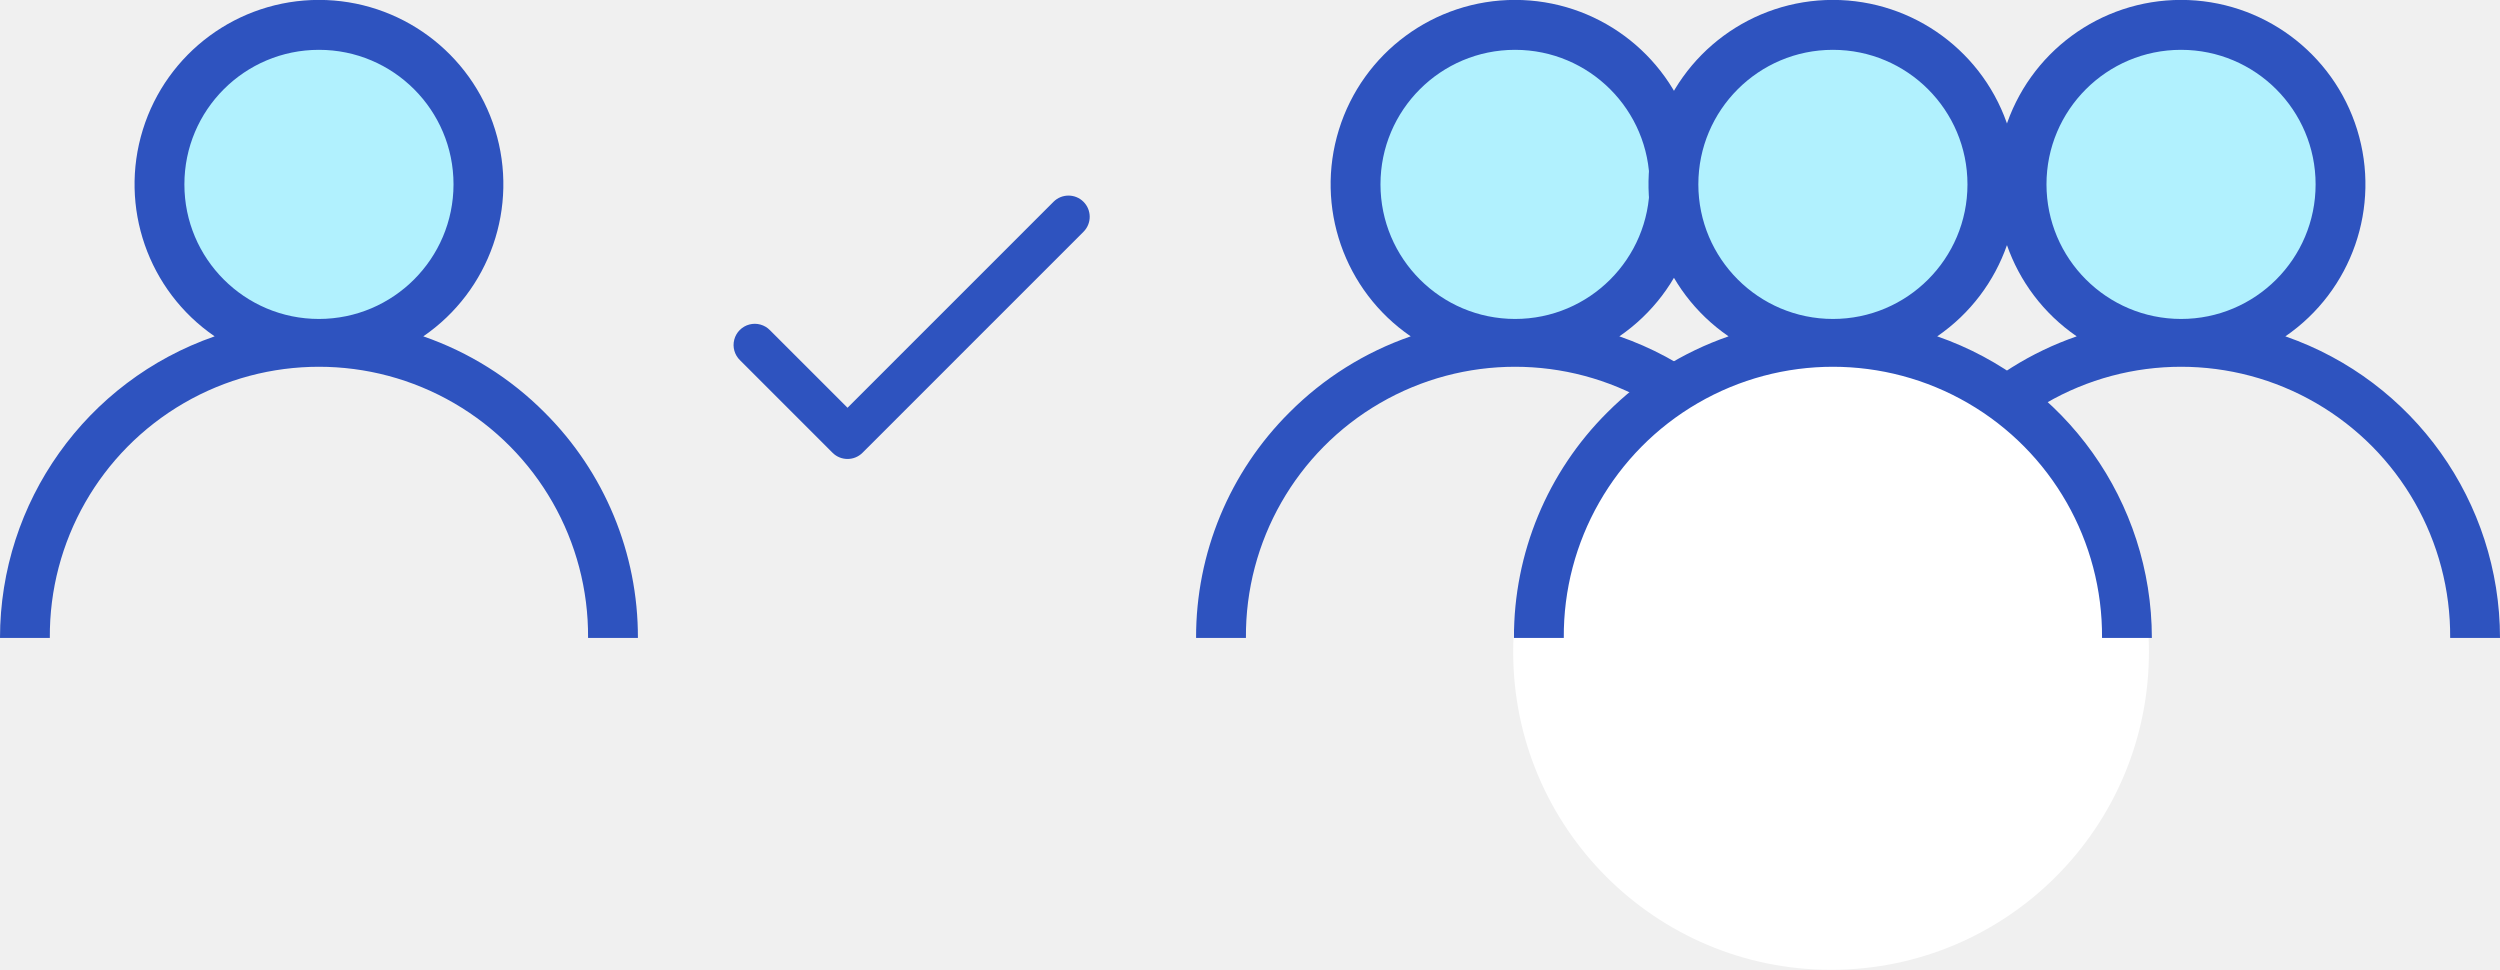
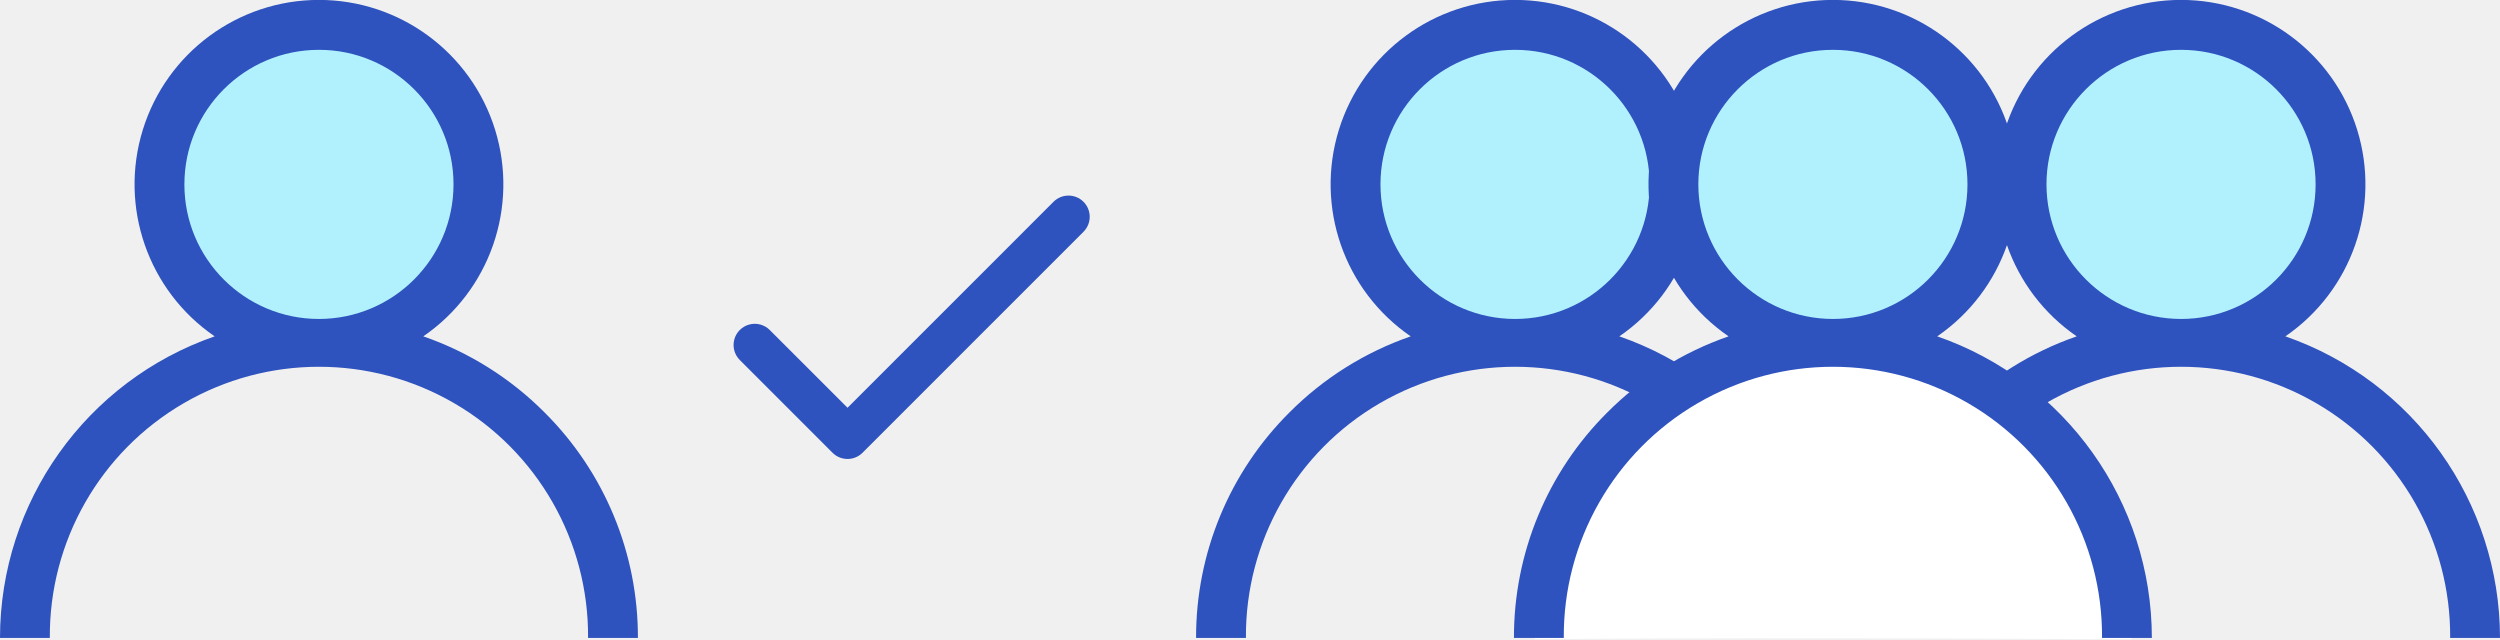
- <svg xmlns="http://www.w3.org/2000/svg" width="165.164" height="64.072" viewBox="0 0 165.164 64.072">
+ <svg xmlns="http://www.w3.org/2000/svg" width="165.164" height="42.233" viewBox="0 0 165.164 42.233">
  <defs>
    <style>.a{fill:#b1f1fe;}.b,.c{fill:#2e53bf;}.c{stroke:#2e53bf;stroke-width:0.5px;}.d{fill:#fff;}</style>
  </defs>
-   <g transform="translate(-1204.43 -447.928)">
-     <circle class="a" cx="10" cy="10" r="10" transform="translate(1215.5 450)" />
-     <g transform="translate(1204.43 447.928)">
-       <g transform="translate(0)">
-         <path class="b" d="M35.972,27.244a20.991,20.991,0,0,0-8.007-5.023,12.182,12.182,0,1,0-13.785,0A21.105,21.105,0,0,0,0,42.144H3.292a17.78,17.78,0,1,1,35.559,0h3.293A20.935,20.935,0,0,0,35.972,27.244Zm-14.9-6.172a8.89,8.89,0,1,1,8.89-8.89A8.9,8.9,0,0,1,21.072,21.072Z" transform="translate(0)" />
+   <g transform="translate(-1325.43 -771)">
+     <g transform="translate(121 323.072)">
+       <circle class="a" cx="10" cy="10" r="10" transform="translate(1215.5 450)" />
+       <g transform="translate(1204.43 447.928)">
+         <g transform="translate(0)">
+           <path class="b" d="M35.972,27.244a20.991,20.991,0,0,0-8.007-5.023,12.182,12.182,0,1,0-13.785,0A21.105,21.105,0,0,0,0,42.144H3.292a17.78,17.78,0,1,1,35.559,0h3.293A20.935,20.935,0,0,0,35.972,27.244Zm-14.9-6.172a8.89,8.89,0,1,1,8.89-8.89A8.9,8.9,0,0,1,21.072,21.072Z" transform="translate(0)" />
+         </g>
      </g>
    </g>
-     <g transform="translate(1253.159 461.098)">
+     <g transform="translate(1374.159 784.17)">
      <g transform="translate(0)">
        <path class="c" d="M22.676,68.335a1.151,1.151,0,0,0-1.627,0L7.263,82.12l-5.3-5.3A1.151,1.151,0,1,0,.337,78.449l6.113,6.113a1.151,1.151,0,0,0,1.627,0l14.6-14.6A1.151,1.151,0,0,0,22.676,68.335Z" transform="translate(0 -67.997)" />
      </g>
    </g>
-     <circle class="a" cx="10" cy="10" r="10" transform="translate(1294.5 450)" />
-     <g transform="translate(1283.45 447.928)">
-       <path class="b" d="M6.172,27.244a20.991,20.991,0,0,1,8.007-5.023,12.182,12.182,0,1,1,13.785,0A21.105,21.105,0,0,1,42.144,42.144H38.852a17.78,17.78,0,1,0-35.559,0H0A20.935,20.935,0,0,1,6.172,27.244Zm14.9-6.172a8.89,8.89,0,1,0-8.89-8.89A8.9,8.9,0,0,0,21.072,21.072Z" transform="translate(0)" />
-     </g>
-     <g transform="translate(44)">
+     <g transform="translate(121 323.072)">
      <circle class="a" cx="10" cy="10" r="10" transform="translate(1294.5 450)" />
      <g transform="translate(1283.45 447.928)">
        <path class="b" d="M6.172,27.244a20.991,20.991,0,0,1,8.007-5.023,12.182,12.182,0,1,1,13.785,0A21.105,21.105,0,0,1,42.144,42.144H38.852a17.78,17.78,0,1,0-35.559,0H0A20.935,20.935,0,0,1,6.172,27.244Zm14.9-6.172a8.89,8.89,0,1,0-8.89-8.89A8.9,8.9,0,0,0,21.072,21.072Z" transform="translate(0)" />
      </g>
    </g>
-     <circle class="d" cx="21" cy="21" r="21" transform="translate(1304.4 470)" />
-     <g transform="translate(21)">
+     <g transform="translate(165 323.072)">
+       <circle class="a" cx="10" cy="10" r="10" transform="translate(1294.5 450)" />
+       <g transform="translate(1283.45 447.928)">
+         <path class="b" d="M6.172,27.244a20.991,20.991,0,0,1,8.007-5.023,12.182,12.182,0,1,1,13.785,0A21.105,21.105,0,0,1,42.144,42.144H38.852a17.78,17.78,0,1,0-35.559,0H0A20.935,20.935,0,0,1,6.172,27.244Zm14.9-6.172a8.89,8.89,0,1,0-8.89-8.89A8.9,8.9,0,0,0,21.072,21.072Z" transform="translate(0)" />
+       </g>
+     </g>
+     <path class="d" d="M4447.827,14820.14s.06-15.833,14.876-19.333,24.4,9.007,24.533,19.333C4458.285,14819.994,4447.827,14820.14,4447.827,14820.14Z" transform="translate(-3021 -14006.906)" />
+     <g transform="translate(142 323.072)">
      <circle class="a" cx="10" cy="10" r="10" transform="translate(1294.5 450)" />
      <g transform="translate(1283.45 447.928)">
        <path class="b" d="M6.172,27.244a20.991,20.991,0,0,1,8.007-5.023,12.182,12.182,0,1,1,13.785,0A21.105,21.105,0,0,1,42.144,42.144H38.852a17.78,17.78,0,1,0-35.559,0H0A20.935,20.935,0,0,1,6.172,27.244Zm14.9-6.172a8.89,8.89,0,1,0-8.89-8.89A8.9,8.9,0,0,0,21.072,21.072Z" transform="translate(0)" />
      </g>
    </g>
  </g>
</svg>
